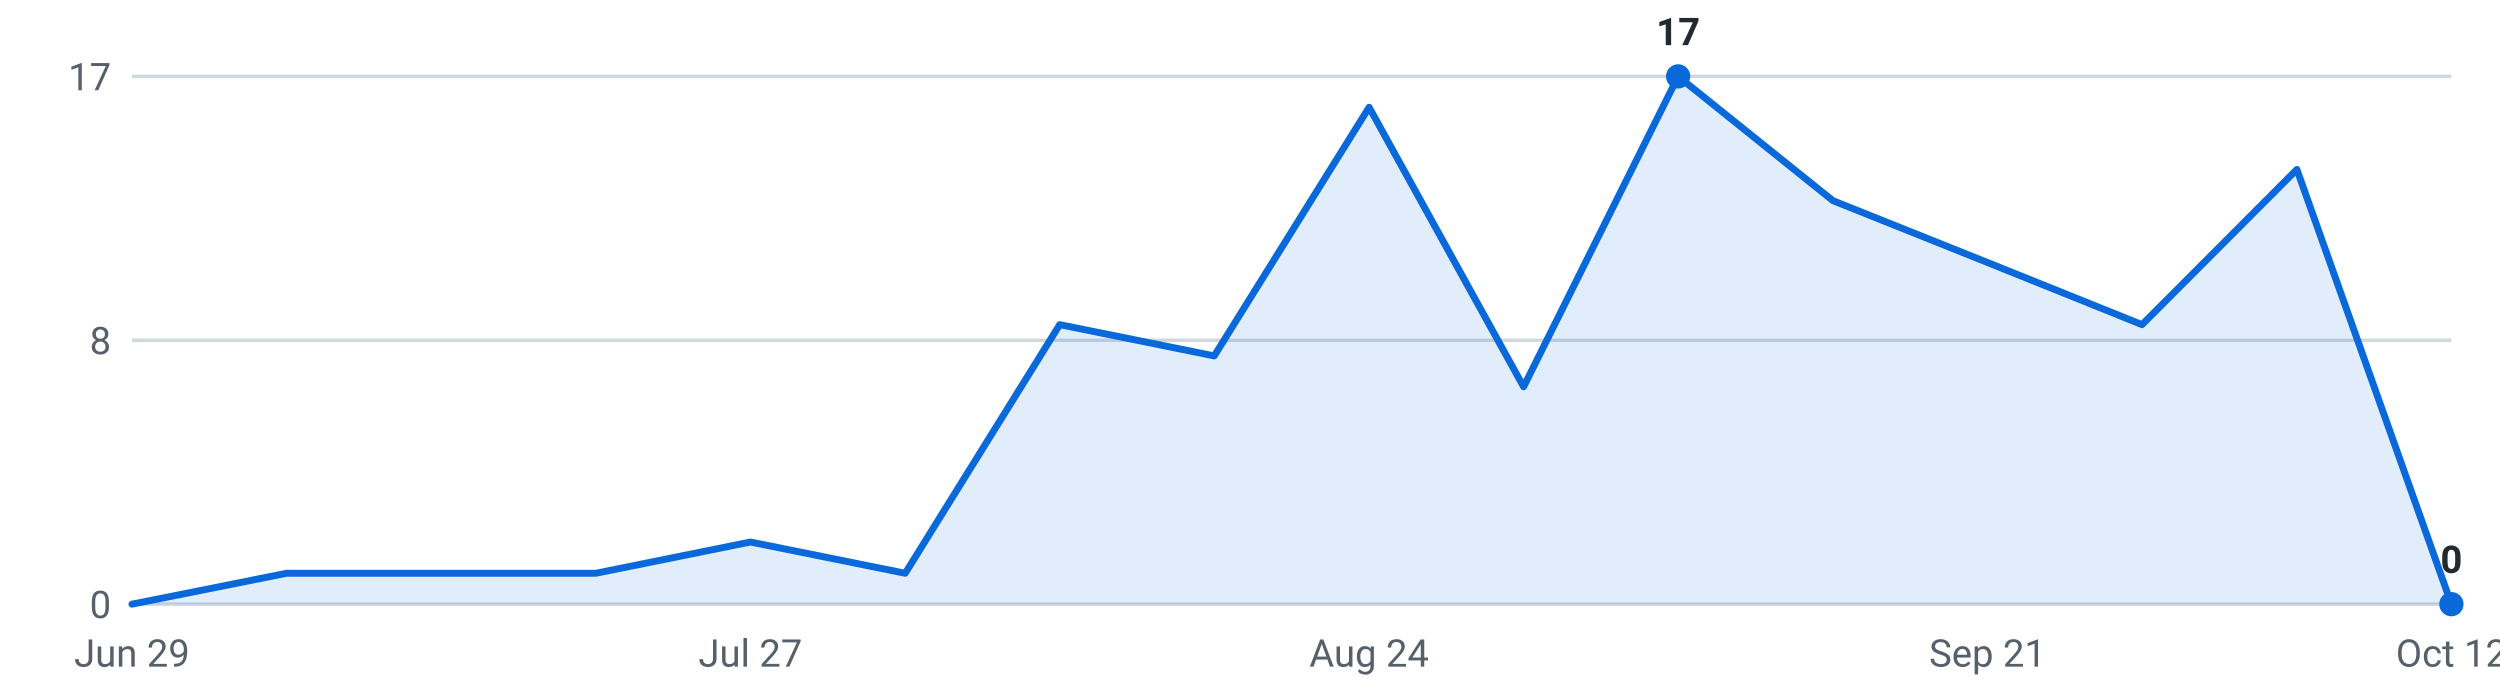
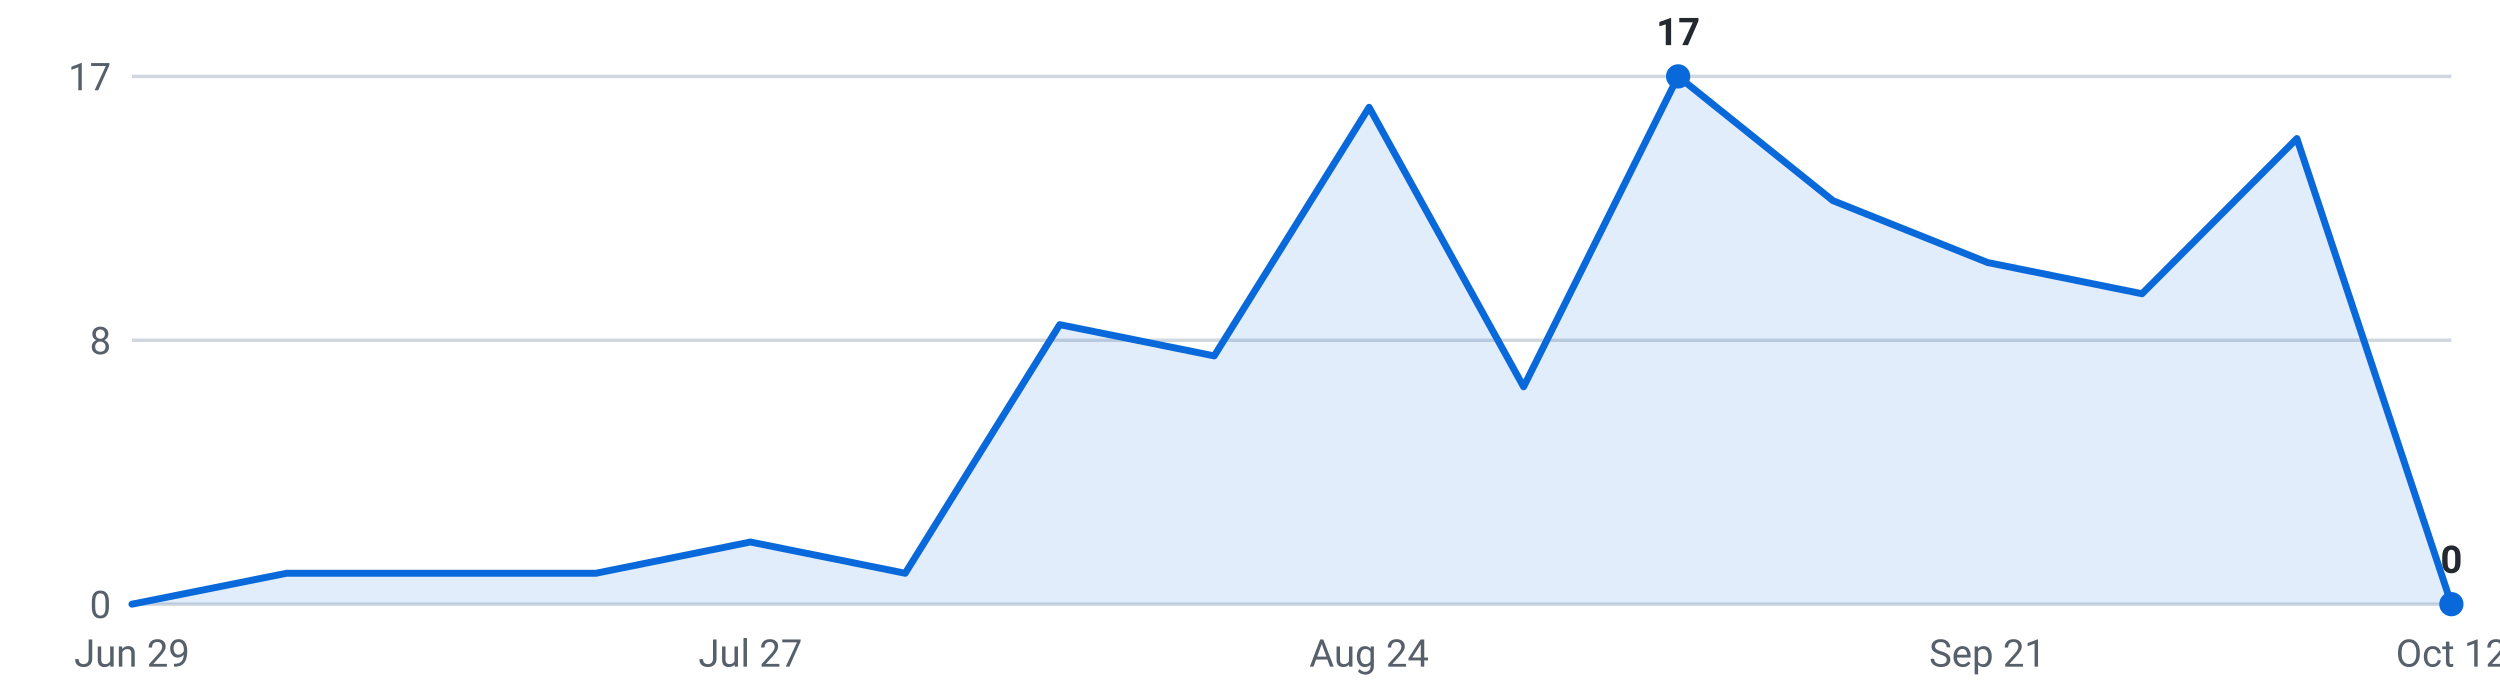
<svg xmlns="http://www.w3.org/2000/svg" viewBox="0 0 720 200" width="720" height="200" role="img" aria-label="Internships posted per week, last 16 weeks">
  <g font-family="-apple-system,Segoe UI,Roboto,sans-serif" font-size="11">
    <line x1="38" y1="174.0" x2="706" y2="174.0" stroke="#d0d7de" stroke-width="1" />
    <text x="32" y="178.0" text-anchor="end" fill="#57606a">0</text>
    <line x1="38" y1="98.0" x2="706" y2="98.0" stroke="#d0d7de" stroke-width="1" />
    <text x="32" y="102.0" text-anchor="end" fill="#57606a">8</text>
    <line x1="38" y1="22.0" x2="706" y2="22.0" stroke="#d0d7de" stroke-width="1" />
    <text x="32" y="26.0" text-anchor="end" fill="#57606a">17</text>
-     <path d="M38.0,174 L38.0,174.0 L82.5,165.1 L127.1,165.1 L171.6,165.1 L216.1,156.1 L260.7,165.1 L305.2,93.5 L349.7,102.5 L394.3,30.9 L438.8,111.4 L483.3,22.0 L527.9,57.8 L572.4,75.6 L616.9,93.5 L661.5,48.8 L706.0,174.0 L706.0,174 Z" fill="#0969da" fill-opacity="0.12" />
-     <polyline points="38.0,174.0 82.5,165.1 127.1,165.1 171.6,165.1 216.1,156.1 260.7,165.1 305.2,93.5 349.7,102.5 394.3,30.9 438.8,111.4 483.3,22.0 527.9,57.8 572.4,75.6 616.9,93.5 661.5,48.8 706.0,174.0" fill="none" stroke="#0969da" stroke-width="2" stroke-linejoin="round" stroke-linecap="round" />
+     <path d="M38.0,174 L38.0,174.0 L82.5,165.1 L127.1,165.1 L171.6,165.1 L216.1,156.1 L260.7,165.1 L305.2,93.5 L349.7,102.5 L394.3,30.9 L438.8,111.4 L483.3,22.0 L527.9,57.8 L572.4,75.6 L616.9,84.6 L661.5,39.9 L706.0,174.0 L706.0,174 Z" fill="#0969da" fill-opacity="0.12" />
+     <polyline points="38.0,174.0 82.5,165.1 127.1,165.1 171.6,165.1 216.1,156.1 260.7,165.1 305.2,93.5 349.7,102.5 394.3,30.9 438.8,111.4 483.3,22.0 527.9,57.8 572.4,75.6 616.9,84.6 661.5,39.9 706.0,174.0" fill="none" stroke="#0969da" stroke-width="2" stroke-linejoin="round" stroke-linecap="round" />
    <circle cx="483.3" cy="22.0" r="3.5" fill="#0969da" />
    <text x="483.3" y="13.0" text-anchor="middle" fill="#24292f" font-weight="600">17</text>
    <circle cx="706.0" cy="174.0" r="3.5" fill="#0969da" />
    <text x="706.0" y="165.0" text-anchor="middle" fill="#24292f" font-weight="600">0</text>
    <text x="38.0" y="192" text-anchor="middle" fill="#57606a">Jun 29</text>
    <text x="216.1" y="192" text-anchor="middle" fill="#57606a">Jul 27</text>
    <text x="394.3" y="192" text-anchor="middle" fill="#57606a">Aug 24</text>
    <text x="572.4" y="192" text-anchor="middle" fill="#57606a">Sep 21</text>
    <text x="706.0" y="192" text-anchor="middle" fill="#57606a">Oct 12</text>
  </g>
</svg>
